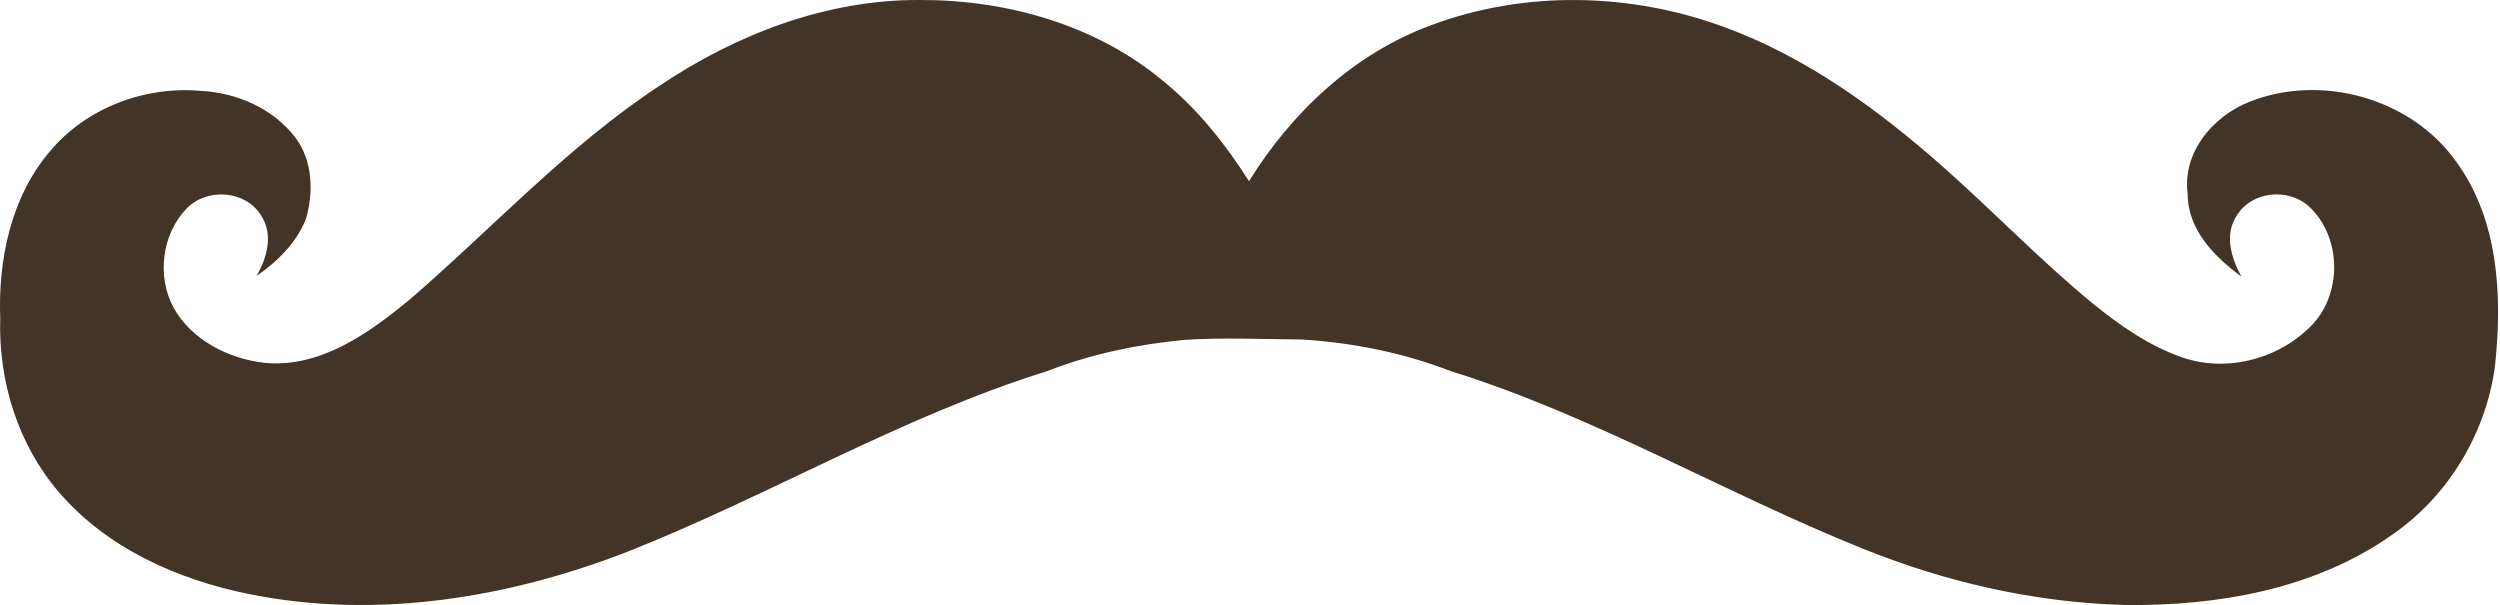
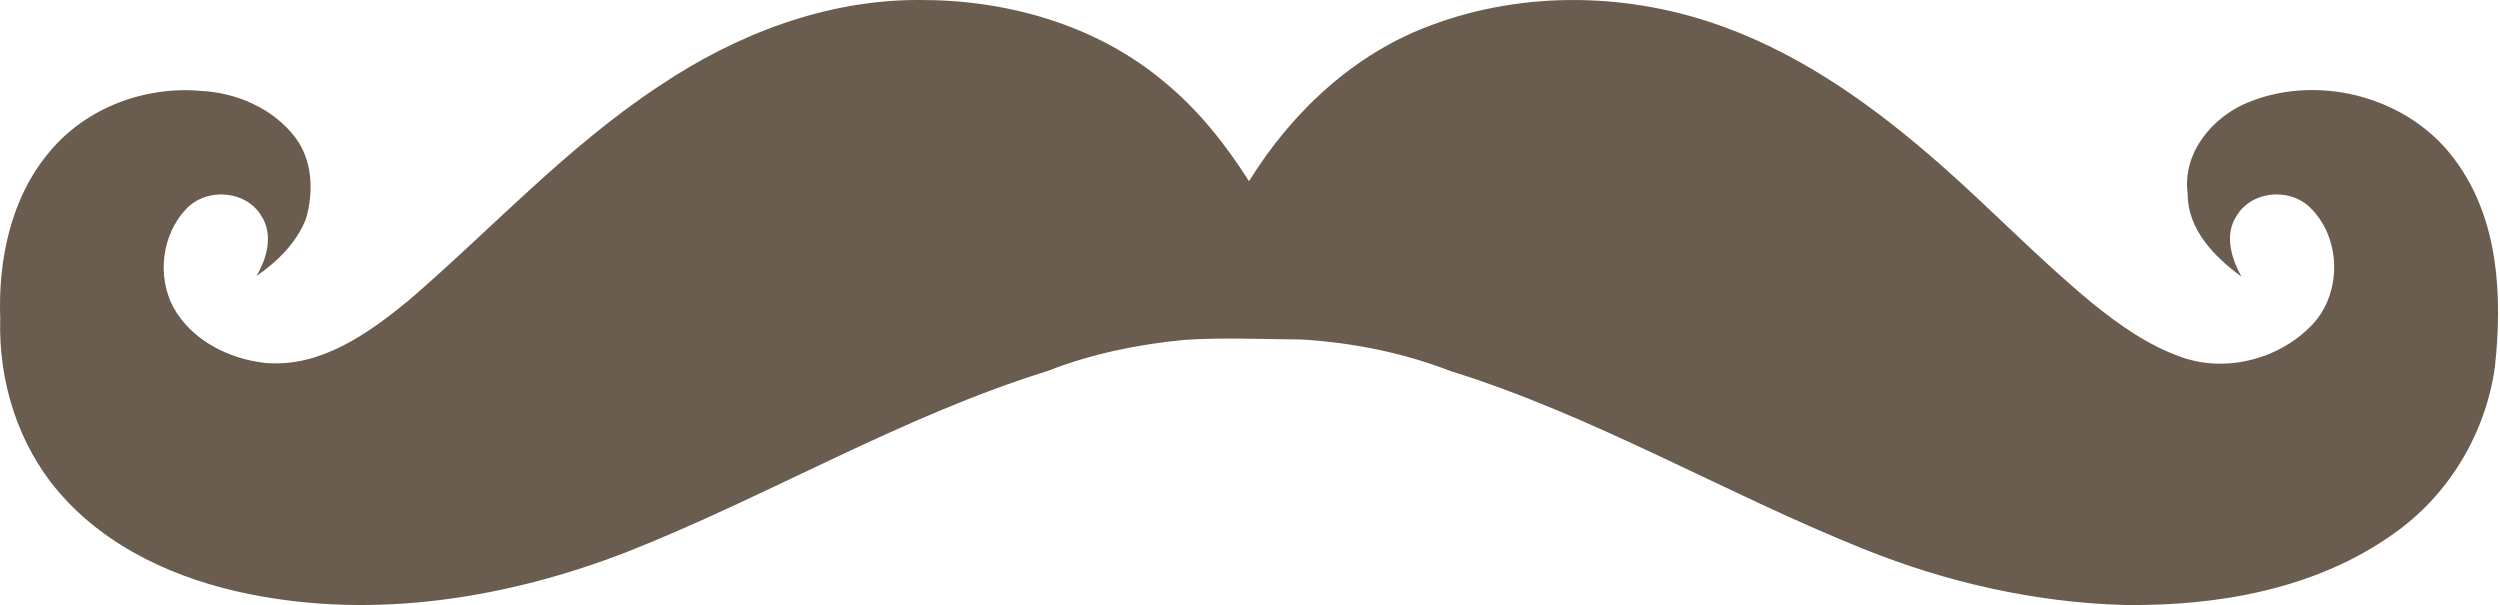
<svg xmlns="http://www.w3.org/2000/svg" width="2500" height="605" viewBox="0 0 512 124" preserveAspectRatio="xMinYMin meet">
-   <path d="M188.432 0c17.799-.077 36.052 5.03 49.886 16.537 7.089 5.738 12.815 12.937 17.678 20.602 8.75-14.144 21.531-26.162 37.292-31.955 19.206-7.21 40.915-6.712 60.088.355 16.747 6.114 31.39 16.769 44.67 28.487 10.389 9.171 20.003 19.206 30.702 28.034 5.638 4.574 11.696 8.86 18.63 11.23 9.215 3.146 20.114.178 26.704-6.922 6.103-6.645 5.726-18.131-.997-24.2-4.275-3.689-11.585-2.947-14.61 1.97-2.646 3.9-1.162 8.762.91 12.539-5.506-4.02-11.021-9.625-11-16.935-1.14-8.451 5.129-15.906 12.638-18.863 14.654-5.86 33.029-.808 42.278 12.095 8.894 12.04 9.602 27.867 8.052 42.21-1.872 13.624-9.492 26.34-20.79 34.226-15.86 11.32-35.964 14.83-55.092 14.587-18.386-.499-36.584-4.652-53.619-11.52-28.487-11.452-55.147-27.28-84.565-36.428-9.758-3.788-20.136-5.837-30.57-6.469-8.307-.055-16.182-.443-24.024.089-9.57.92-19.084 2.88-28.044 6.39-29.916 9.305-56.975 25.531-86.005 37.006-24.512 9.536-51.67 13.967-77.687 8.672-14.554-2.946-29.042-9.381-38.866-20.845C3.684 91.145-.347 78.098.05 65.316c-.465-12.062 2.182-24.877 10.157-34.27 7.42-8.904 19.372-13.423 30.847-12.426 7.387.343 14.875 3.566 19.438 9.514 3.589 4.707 3.81 11.154 2.237 16.658-1.916 4.951-5.87 8.817-10.167 11.785 2.193-3.7 3.522-8.584.93-12.45-3.19-5.15-11.043-5.67-15.196-1.44-5.117 5.262-6.192 13.857-2.758 20.303 3.721 6.757 11.42 10.611 18.873 11.397 11.276.975 21.056-6.014 29.33-12.792 17.123-14.743 32.54-31.611 51.536-44.083 15.662-10.5 34.114-17.6 53.154-17.511z" fill="#423426" />
+   <path d="M188.432 0c17.799-.077 36.052 5.03 49.886 16.537 7.089 5.738 12.815 12.937 17.678 20.602 8.75-14.144 21.531-26.162 37.292-31.955 19.206-7.21 40.915-6.712 60.088.355 16.747 6.114 31.39 16.769 44.67 28.487 10.389 9.171 20.003 19.206 30.702 28.034 5.638 4.574 11.696 8.86 18.63 11.23 9.215 3.146 20.114.178 26.704-6.922 6.103-6.645 5.726-18.131-.997-24.2-4.275-3.689-11.585-2.947-14.61 1.97-2.646 3.9-1.162 8.762.91 12.539-5.506-4.02-11.021-9.625-11-16.935-1.14-8.451 5.129-15.906 12.638-18.863 14.654-5.86 33.029-.808 42.278 12.095 8.894 12.04 9.602 27.867 8.052 42.21-1.872 13.624-9.492 26.34-20.79 34.226-15.86 11.32-35.964 14.83-55.092 14.587-18.386-.499-36.584-4.652-53.619-11.52-28.487-11.452-55.147-27.28-84.565-36.428-9.758-3.788-20.136-5.837-30.57-6.469-8.307-.055-16.182-.443-24.024.089-9.57.92-19.084 2.88-28.044 6.39-29.916 9.305-56.975 25.531-86.005 37.006-24.512 9.536-51.67 13.967-77.687 8.672-14.554-2.946-29.042-9.381-38.866-20.845C3.684 91.145-.347 78.098.05 65.316c-.465-12.062 2.182-24.877 10.157-34.27 7.42-8.904 19.372-13.423 30.847-12.426 7.387.343 14.875 3.566 19.438 9.514 3.589 4.707 3.81 11.154 2.237 16.658-1.916 4.951-5.87 8.817-10.167 11.785 2.193-3.7 3.522-8.584.93-12.45-3.19-5.15-11.043-5.67-15.196-1.44-5.117 5.262-6.192 13.857-2.758 20.303 3.721 6.757 11.42 10.611 18.873 11.397 11.276.975 21.056-6.014 29.33-12.792 17.123-14.743 32.54-31.611 51.536-44.083 15.662-10.5 34.114-17.6 53.154-17.511z" fill="#6A5C4E" />
</svg>
